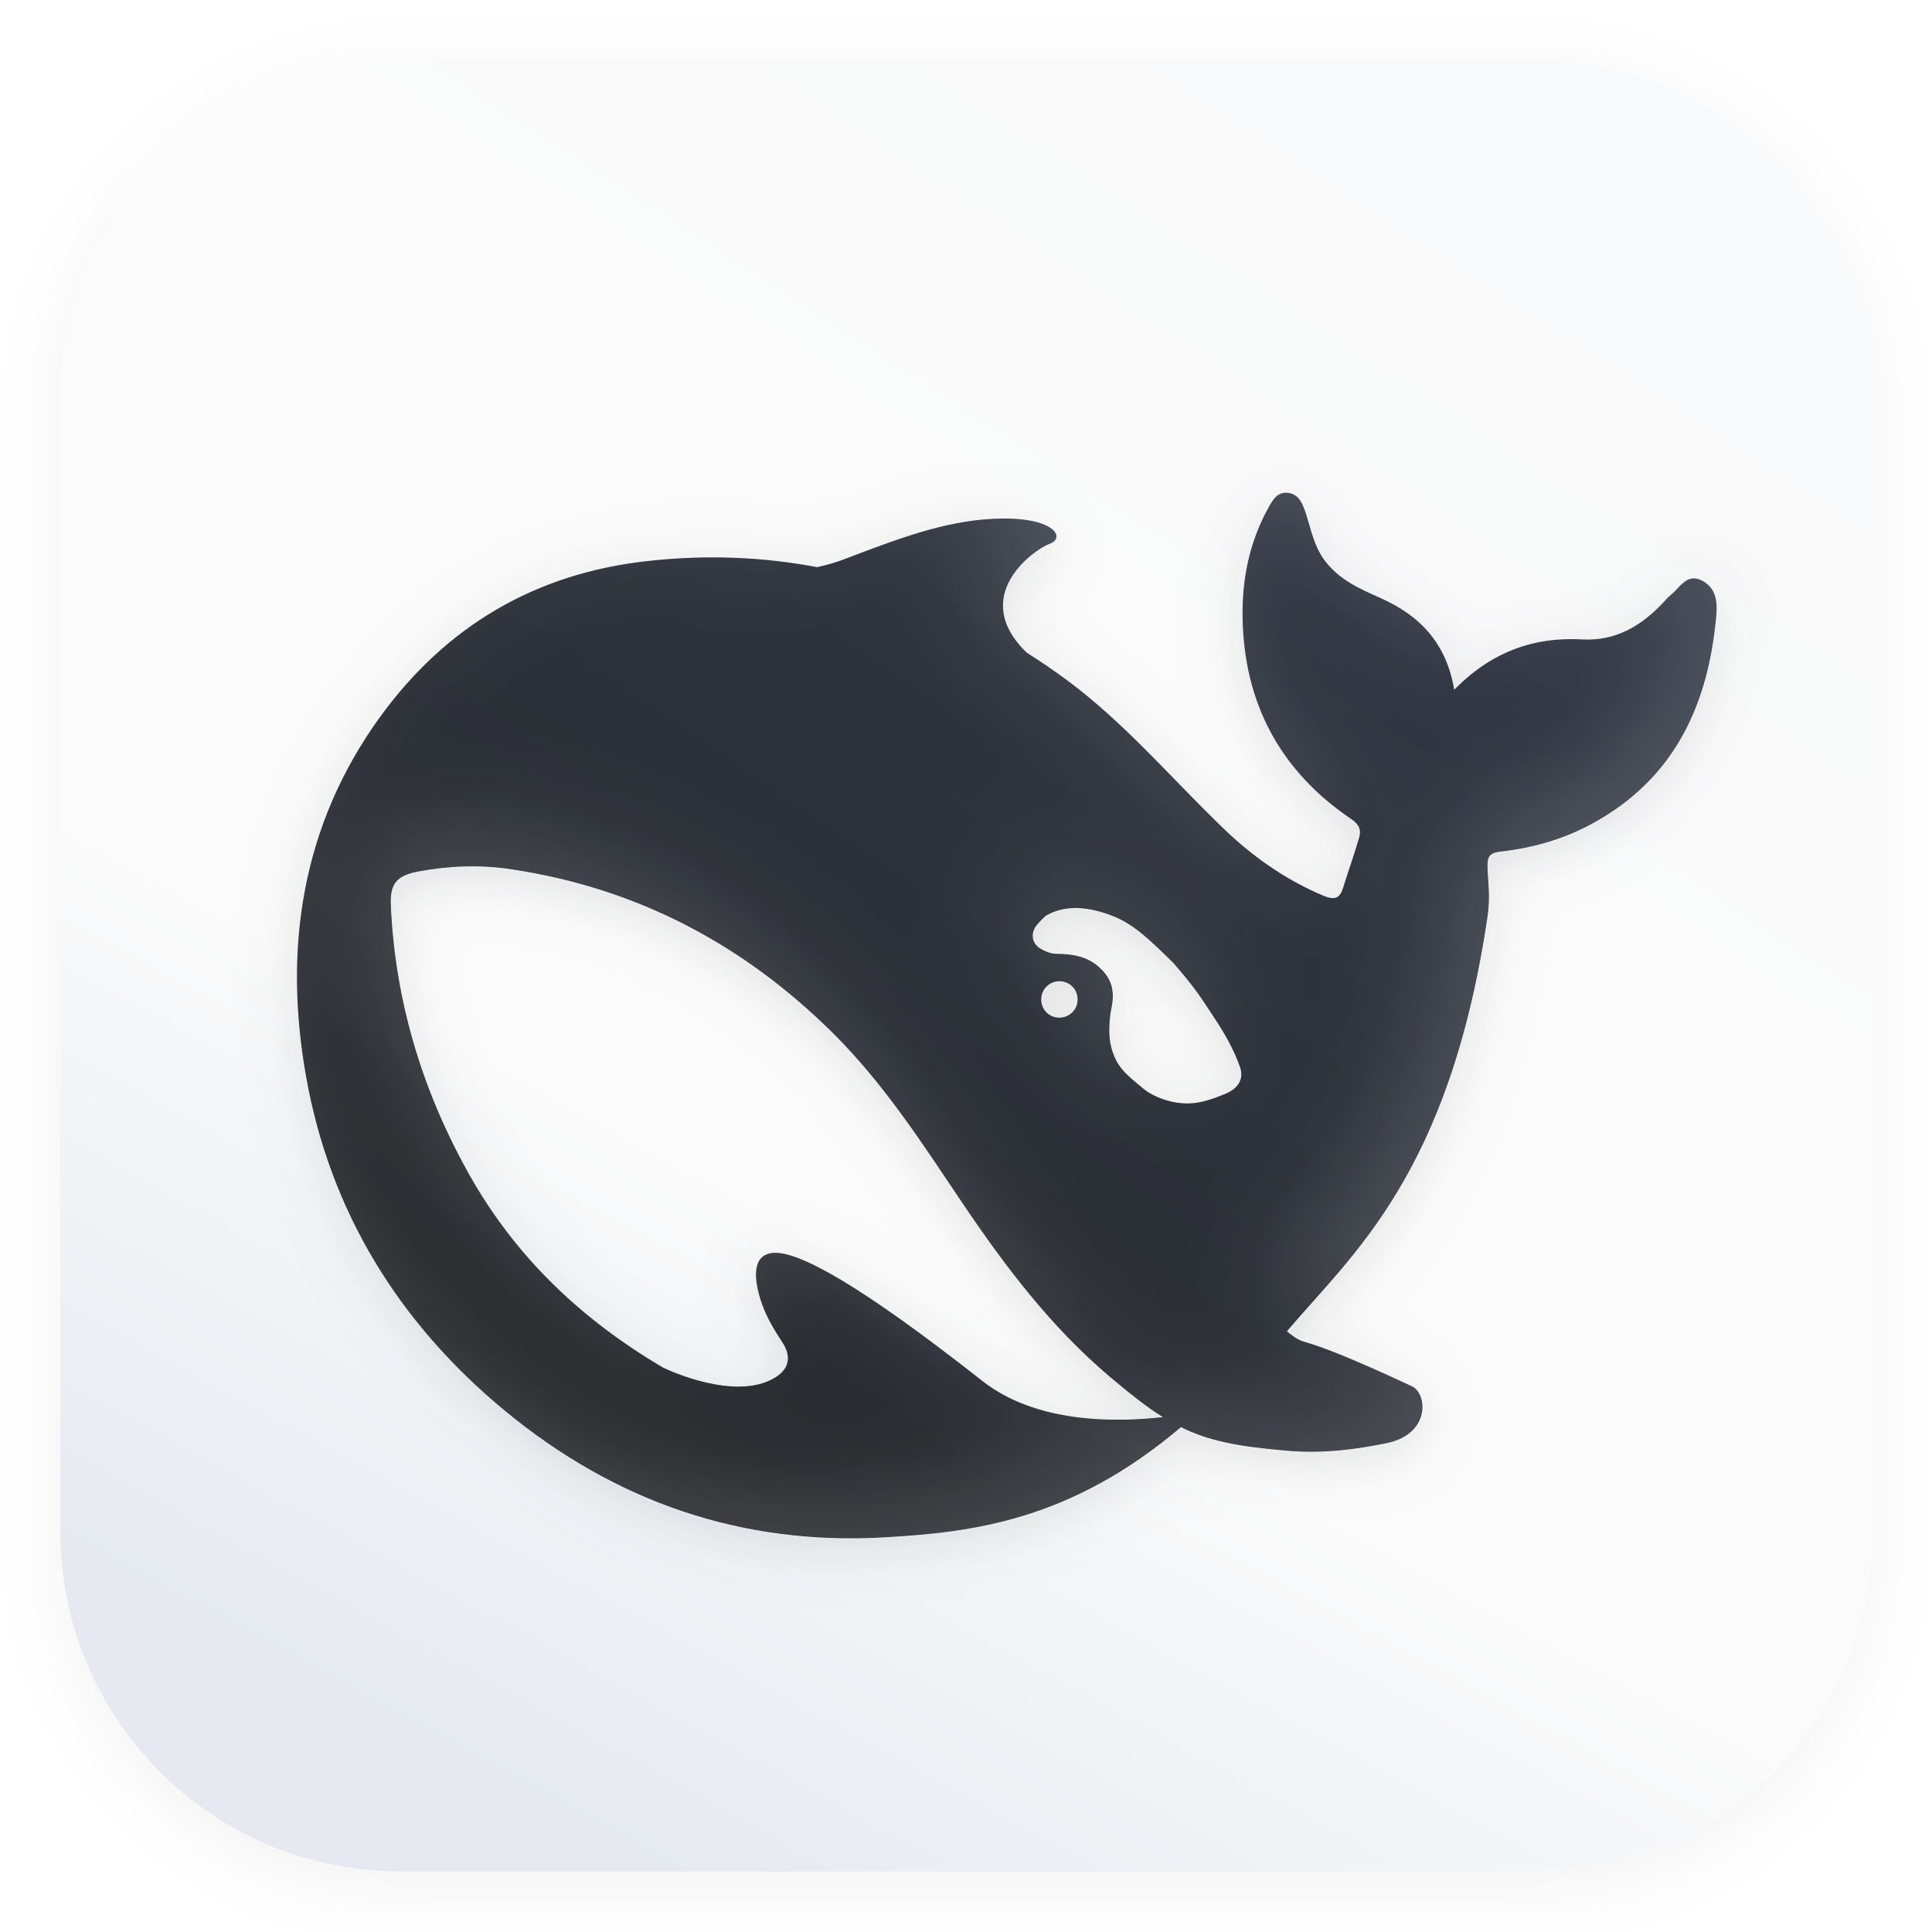
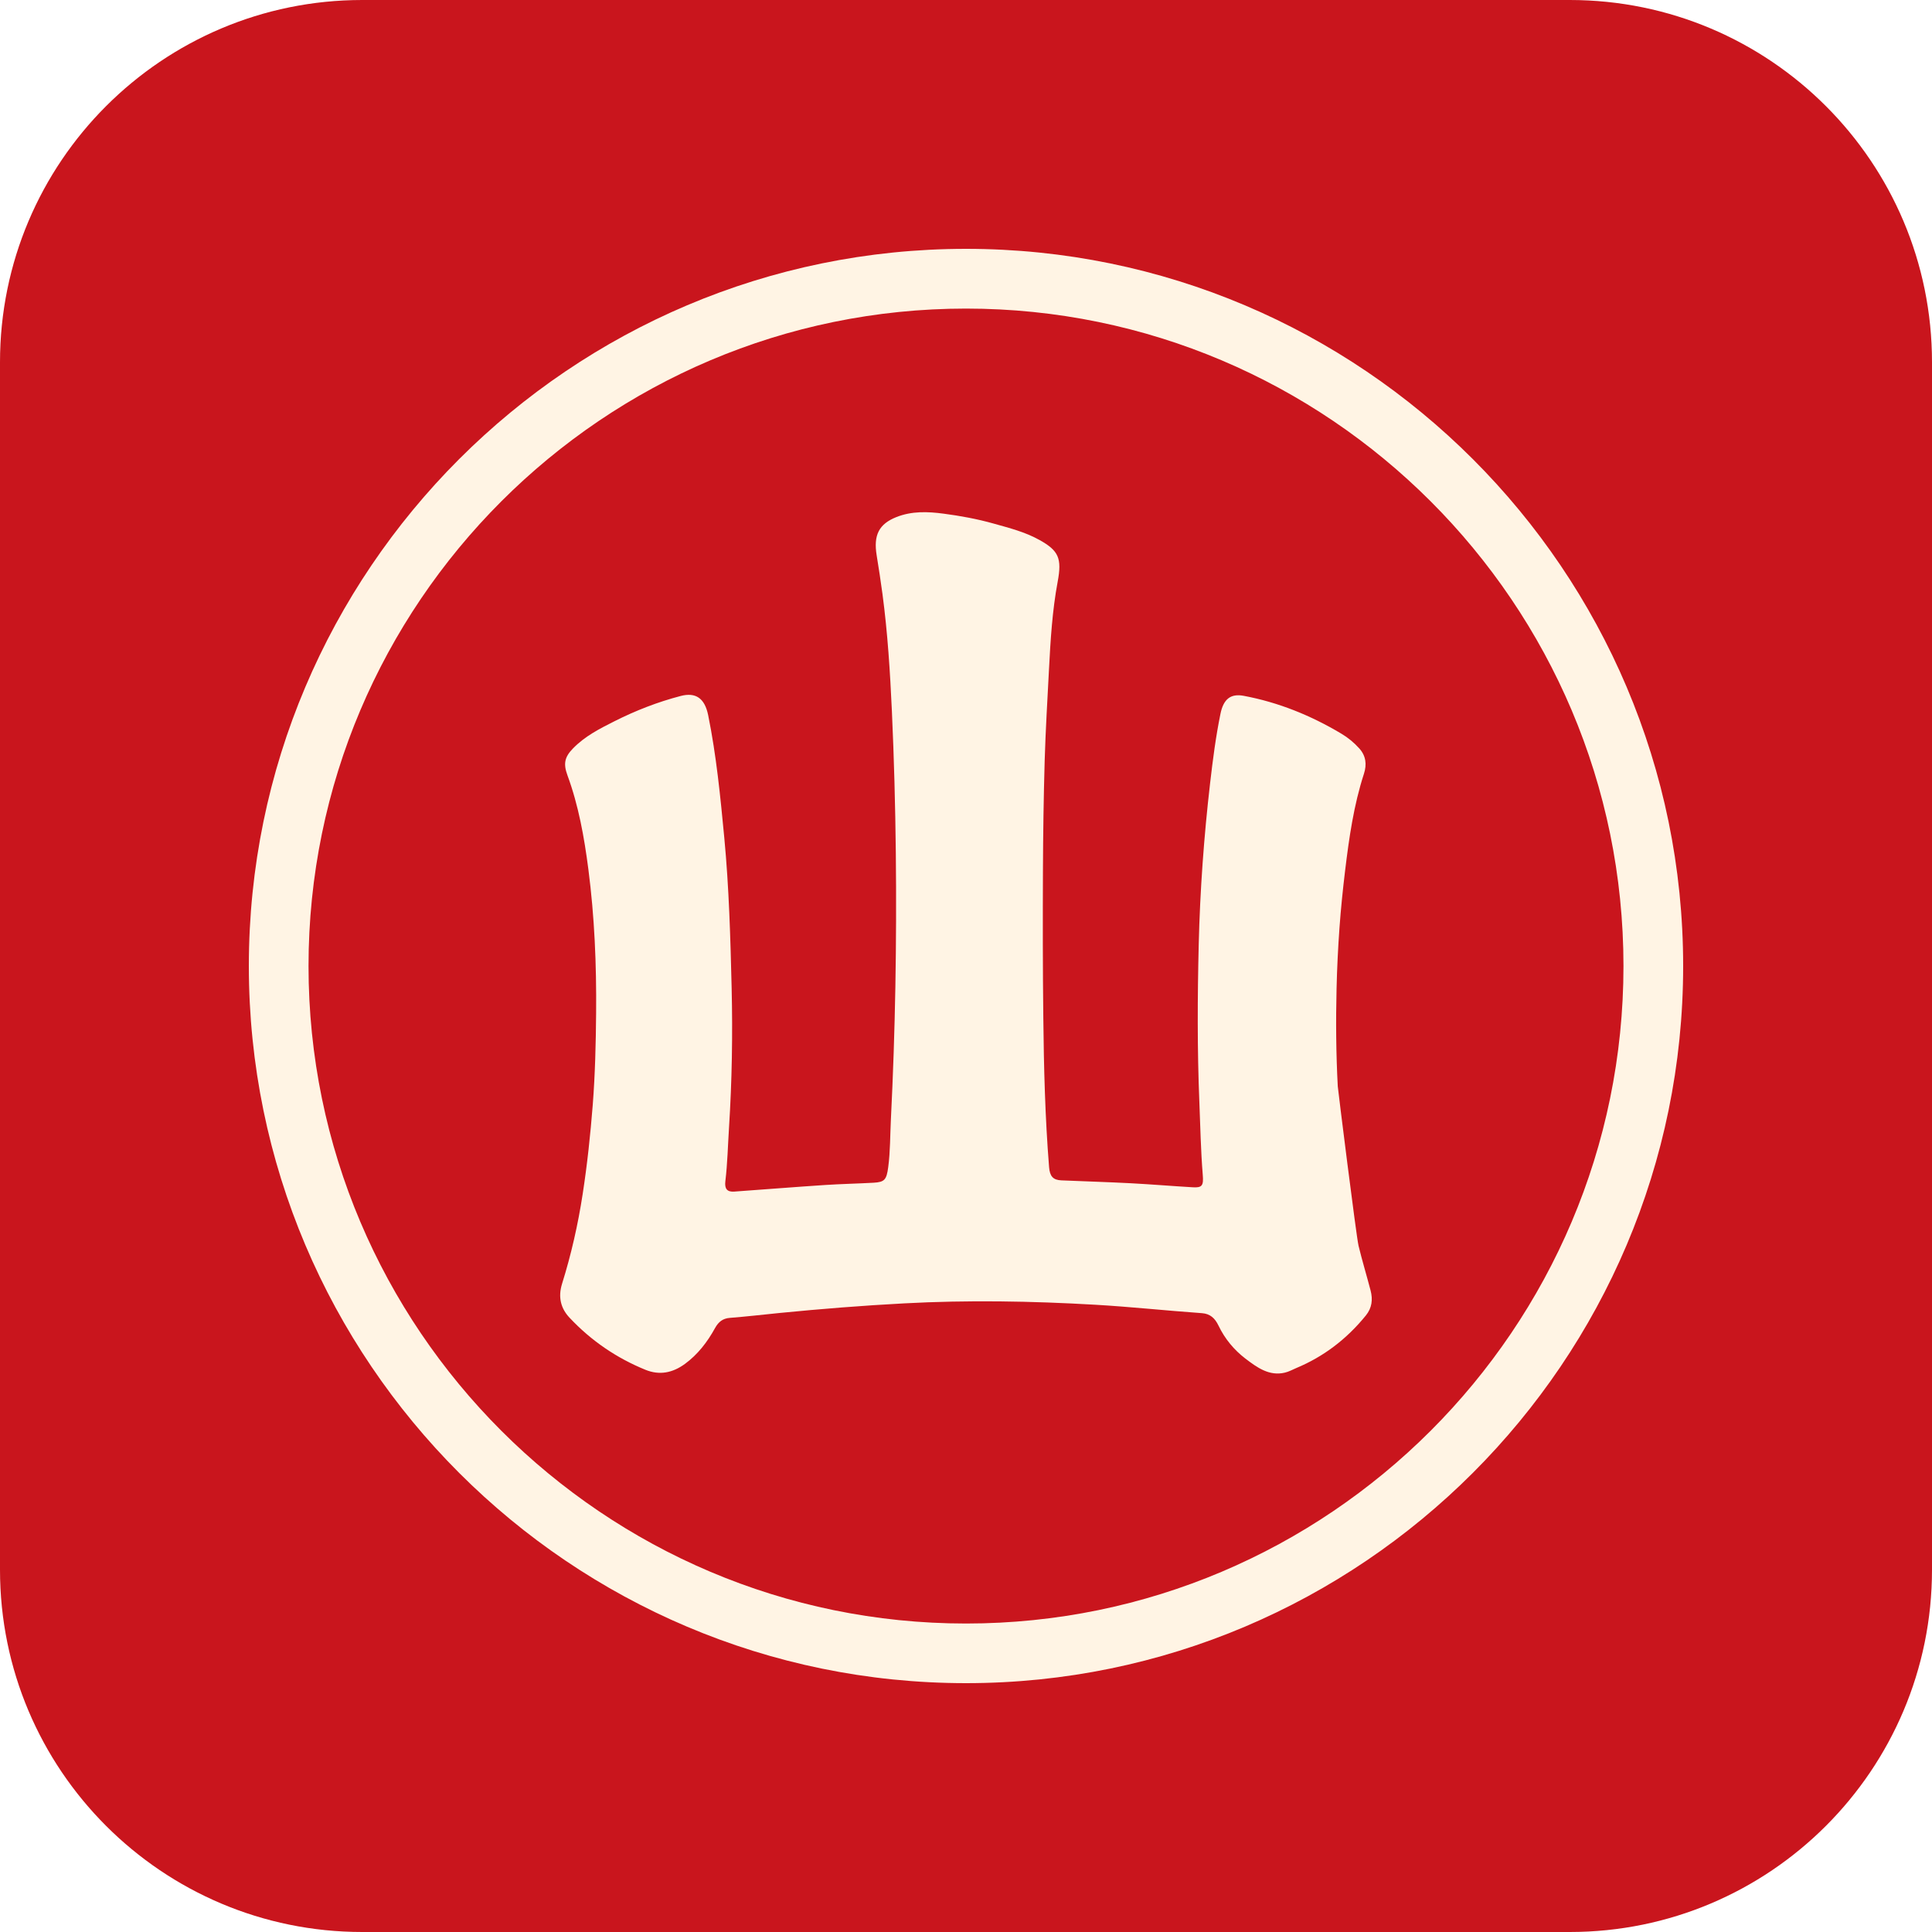
- <svg xmlns="http://www.w3.org/2000/svg" width="1024" height="1024" viewBox="0 0 1024 1024" fill="none">
-   <g transform="translate(32 32) scale(0.9375) translate(-40 -32)">
-     <g filter="url(#filter0_d_1637_371)">
-       <rect rx="192" width="1024" height="1024" transform="translate(40 32)" fill="#FBFBFB" />
-       <rect rx="192" width="1024" height="1024" transform="translate(40 32)" fill="url(#paint0_linear_1637_371)" fill-opacity="0.4" />
-       <rect rx="192" width="1024" height="1024" transform="translate(40 32)" fill="url(#paint1_linear_1637_371)" fill-opacity="0.8" />
-       <g id="tray-glyph" filter="url(#filter1_ddi_1637_371)">
-         <path d="M968.002 326.025C959.5 321.85 955.842 329.804 950.865 333.835C949.162 335.143 947.722 336.834 946.283 338.393C933.859 351.673 919.336 360.407 900.376 359.363C872.649 357.804 848.963 366.525 828.035 387.759C823.586 361.583 808.812 345.951 786.313 335.936C774.536 330.729 762.64 325.51 754.401 314.186C748.645 306.112 747.074 297.127 744.195 288.274C742.36 282.936 740.538 277.465 734.385 276.554C727.718 275.51 725.103 281.112 722.476 285.803C712.006 304.95 707.952 326.039 708.349 347.405C709.26 395.463 729.54 433.742 769.823 460.962C774.404 464.094 775.579 467.212 774.14 471.771C771.394 481.153 768.119 490.257 765.241 499.639C763.406 505.624 760.66 506.933 754.256 504.329C732.154 495.08 713.049 481.417 696.175 464.874C667.524 437.138 641.633 406.536 609.325 382.566C601.733 376.964 594.154 371.758 586.298 366.802C553.33 334.773 590.616 308.464 599.251 305.333C608.282 302.082 602.393 290.877 573.214 291.009C544.048 291.141 517.364 300.906 483.353 313.935C478.389 315.891 473.147 317.318 467.786 318.494C436.917 312.64 404.873 311.332 371.377 315.111C308.332 322.141 257.975 351.964 220.953 402.876C176.471 464.081 166.014 533.624 178.835 606.153C192.302 682.594 231.291 745.887 291.194 795.372C353.328 846.68 424.876 871.813 506.498 866.99C556.076 864.122 611.279 857.489 673.532 804.74C689.23 812.55 705.708 815.681 733.052 818.02C754.111 819.976 774.391 816.976 790.076 813.726C814.674 808.519 812.971 785.726 804.072 781.564C731.995 747.962 747.826 761.638 733.435 750.565C770.06 707.198 825.263 662.139 846.85 516.156C848.553 504.567 847.114 497.273 846.85 487.892C846.718 482.157 848.025 479.95 854.574 479.303C872.623 477.215 890.156 472.273 906.238 463.42C952.938 437.892 971.765 395.965 976.215 345.7C976.875 338.01 976.083 330.069 967.976 326.039L968.002 326.025ZM561.067 778.432C491.222 723.477 457.343 705.374 443.347 706.154C430.263 706.933 432.626 721.918 435.505 731.682C438.515 741.315 442.436 747.962 447.929 756.418C451.718 762.021 454.346 770.345 444.14 776.609C421.641 790.549 382.533 771.918 380.698 771.006C335.174 744.182 297.109 708.757 270.293 660.316C244.389 613.698 229.35 563.685 226.868 510.302C226.208 497.406 230.01 492.847 242.831 490.508C259.704 487.376 277.106 486.729 293.98 489.2C365.264 499.625 425.959 531.523 476.844 582.052C505.878 610.831 527.861 645.213 550.491 678.815C574.561 714.492 600.452 748.49 633.42 776.358C645.066 786.122 654.348 793.548 663.247 799.019C636.431 802.018 591.698 802.666 561.08 778.445L561.067 778.432ZM594.55 562.905C594.55 557.171 599.132 552.625 604.888 552.625C606.195 552.625 607.371 552.876 608.414 553.273C609.853 553.801 611.16 554.581 612.203 555.744C614.038 557.567 615.081 560.17 615.081 562.905C615.081 568.64 610.5 573.185 604.743 573.185C598.987 573.185 594.537 568.627 594.537 562.905H594.55ZM698.539 616.301C691.871 619.037 685.19 621.375 678.787 621.64C668.845 622.155 657.992 618.125 652.103 613.17C642.953 605.479 636.404 601.185 633.658 587.773C632.483 582.039 633.13 573.185 634.186 568.111C636.536 557.171 633.922 550.141 626.212 543.759C619.927 538.553 611.952 537.112 603.185 537.112C599.911 537.112 596.914 535.685 594.682 534.509C591.025 532.686 588.015 528.127 590.893 522.525C591.804 520.701 596.254 516.275 597.297 515.495C609.206 508.716 622.937 510.936 635.625 516.01C647.403 520.833 656.288 529.686 669.109 542.186C682.193 557.289 684.543 561.465 692.003 572.789C697.892 581.642 703.252 590.759 706.909 601.185C709.128 607.699 706.249 613.038 698.539 616.288V616.301Z" fill="url(#paint2_linear_1637_371)" fill-opacity="0.9" />
-       </g>
-     </g>
+ <svg xmlns="http://www.w3.org/2000/svg" width="1024" height="1024" viewBox="0 0 1024 1024">
+   <path fill="#C9151D" d="M192 0H832C938.04 0 1024 85.96 1024 192V832C1024 938.04 938.04 1024 832 1024H192C85.96 1024 0 938.04 0 832V192C0 85.96 85.96 0 192 0Z" />
+   <g fill="#FFF4E4" transform="translate(-90.3148 -235.8756) scale(2.78)">
+     <path d="m291.49,322.32c.7,2.88,1.56,5.71,2.31,8.58.45,1.73.25,3.32-.89,4.73-3.7,4.57-8.13,7.89-13.25,10.03-.74.31-1.43.71-2.22.89-2.98.71-5.31-1-7.55-2.71-2.09-1.61-3.86-3.69-5.09-6.26-.68-1.42-1.6-2.26-3.15-2.37-6.8-.48-13.6-1.22-20.41-1.61-12.11-.7-24.23-.91-36.35-.26-7.92.42-15.83,1.05-23.74,1.83-3.18.32-6.36.69-9.54.94-1.27.1-2.11.71-2.78,1.91-1.49,2.72-3.33,5.08-5.74,6.85-2.39,1.75-4.89,2.22-7.56,1.13-5.41-2.21-10.28-5.47-14.47-9.94-1.65-1.76-2.21-3.9-1.41-6.47,1.74-5.57,3.04-11.29,3.93-17.11.87-5.63,1.47-11.3,1.92-17,.45-5.84.59-11.68.64-17.53.08-9.17-.3-18.32-1.48-27.39-.79-6.1-1.87-12.14-3.98-17.88-.83-2.25-.54-3.51,1.07-5.16,2.29-2.34,5.08-3.75,7.86-5.15,4.08-2.06,8.29-3.69,12.65-4.83,2.87-.75,4.58.42,5.24,3.64,1.57,7.72,2.33,15.56,3.08,23.42.9,9.52,1.17,19.08,1.4,28.64.21,8.85.06,17.71-.5,26.55-.22,3.42-.29,6.86-.7,10.27-.18,1.47.36,2.06,1.69,1.97,5.79-.41,11.57-.88,17.36-1.26,3.07-.2,6.15-.26,9.22-.43,2.09-.12,2.46-.57,2.78-2.96.4-3.02.36-6.07.51-9.1.85-16.92,1.12-33.86.94-50.81-.1-9.03-.34-18.06-.75-27.07-.34-7.44-.81-14.89-1.79-22.27-.33-2.47-.71-4.94-1.11-7.39-.64-3.89.44-5.99,3.76-7.31,2.96-1.17,5.97-1.05,9-.65,3.21.42,6.41,1.01,9.54,1.89,2.98.84,6,1.59,8.78,3.15,3.61,2.02,4.26,3.47,3.43,7.92-1.03,5.53-1.37,11.14-1.66,16.76-.3,5.79-.65,11.59-.82,17.39-.2,6.97-.3,13.94-.33,20.92-.04,9.35-.04,18.7.07,28.04.1,9.52.34,19.04,1.1,28.52.14,1.75.76,2.45,2.35,2.52,4.42.19,8.84.32,13.25.55,3.94.21,7.87.54,11.81.77,1.77.11,2.06-.34,1.89-2.36-.38-4.63-.46-9.28-.65-13.92-.41-10.01-.36-20.03-.12-30.04.25-10.28.99-20.53,2.17-30.73.51-4.42,1.08-8.85,1.97-13.2.57-2.82,1.93-3.92,4.44-3.45,6.56,1.23,12.75,3.71,18.62,7.22,1.26.75,2.41,1.69,3.43,2.83,1.24,1.39,1.45,3.02.87,4.81-1.95,5.99-2.84,12.25-3.6,18.54-.43,3.58-.8,7.18-1.06,10.78-.28,3.87-.47,7.75-.56,11.64-.15,6.21-.1,12.42.23,18.63.03.53,3.54,28.67,3.95,30.34Z" />
+     <path d="m216.66,405.75c-75.39,0-136.73-61.33-136.73-136.73s61.34-136.73,136.73-136.73,136.73,61.34,136.73,136.73-61.34,136.73-136.73,136.73Zm0-262.07c-69.12,0-125.35,56.23-125.35,125.35s56.23,125.35,125.35,125.35,125.35-56.23,125.35-125.35-56.23-125.35-125.35-125.35Z" />
  </g>
-   <defs>
-     <filter id="filter0_d_1637_371" x="-8" y="-16" width="1120" height="1120" filterUnits="userSpaceOnUse" color-interpolation-filters="sRGB">
-       <feFlood flood-opacity="0" result="BackgroundImageFix" />
-       <feColorMatrix in="SourceAlpha" type="matrix" values="0 0 0 0 0 0 0 0 0 0 0 0 0 0 0 0 0 0 127 0" result="hardAlpha" />
-       <feOffset dy="8" />
-       <feGaussianBlur stdDeviation="20" />
-       <feComposite in2="hardAlpha" operator="out" />
-       <feColorMatrix type="matrix" values="0 0 0 0 0 0 0 0 0 0 0 0 0 0 0 0 0 0 0.05 0" />
-       <feBlend mode="normal" in2="BackgroundImageFix" result="effect1_dropShadow_1637_371" />
-       <feBlend mode="normal" in="BackgroundImageFix" in2="effect1_dropShadow_1637_371" result="BackgroundImageFix" />
-       <feBlend mode="normal" in="SourceGraphic" in2="BackgroundImageFix" result="shape" />
-     </filter>
-     <filter id="filter1_ddi_1637_371" x="133.744" y="240.427" width="882.652" height="671.147" filterUnits="userSpaceOnUse" color-interpolation-filters="sRGB">
-       <feFlood flood-opacity="0" result="BackgroundImageFix" />
-       <feColorMatrix in="SourceAlpha" type="matrix" values="0 0 0 0 0 0 0 0 0 0 0 0 0 0 0 0 0 0 127 0" result="hardAlpha" />
-       <feOffset dy="4" />
-       <feGaussianBlur stdDeviation="20" />
-       <feComposite in2="hardAlpha" operator="out" />
-       <feColorMatrix type="matrix" values="0 0 0 0 0.176 0 0 0 0 0.192 0 0 0 0 0.231 0 0 0 0.08 0" />
-       <feBlend mode="normal" in2="BackgroundImageFix" result="effect1_dropShadow_1637_371" />
-       <feColorMatrix in="SourceAlpha" type="matrix" values="0 0 0 0 0 0 0 0 0 0 0 0 0 0 0 0 0 0 127 0" result="hardAlpha" />
-       <feOffset dy="8" />
-       <feGaussianBlur stdDeviation="8" />
-       <feComposite in2="hardAlpha" operator="out" />
-       <feColorMatrix type="matrix" values="0 0 0 0 0.173 0 0 0 0 0.188 0 0 0 0 0.224 0 0 0 0.04 0" />
-       <feBlend mode="normal" in2="effect1_dropShadow_1637_371" result="effect2_dropShadow_1637_371" />
-       <feBlend mode="normal" in="SourceGraphic" in2="BackgroundImageFix" result="shape" />
-       <feColorMatrix in="SourceAlpha" type="matrix" values="0 0 0 0 0 0 0 0 0 0 0 0 0 0 0 0 0 0 127 0" result="hardAlpha" />
-       <feOffset dx="-16" dy="-20" />
-       <feGaussianBlur stdDeviation="30" />
-       <feComposite in2="hardAlpha" operator="arithmetic" k2="-1" k3="1" />
-       <feColorMatrix type="matrix" values="0 0 0 0 1 0 0 0 0 1 0 0 0 0 1 0 0 0 0.15 0" />
-       <feBlend mode="normal" in2="shape" result="effect3_innerShadow_1637_371" />
-       <feBlend mode="normal" in="effect3_innerShadow_1637_371" in2="effect2_dropShadow_1637_371" result="effect3_innerShadow_1637_371" />
-     </filter>
-     <linearGradient id="paint0_linear_1637_371" x1="973.58" y1="1.59609e-05" x2="378.123" y2="917.86" gradientUnits="userSpaceOnUse">
-       <stop offset="0.142" stop-color="#D4DBE9" />
-       <stop offset="0.486" stop-color="#FBFBFB" />
-     </linearGradient>
-     <linearGradient id="paint1_linear_1637_371" x1="603.371" y1="445.063" x2="239.356" y2="1111.41" gradientUnits="userSpaceOnUse">
-       <stop offset="0.363" stop-color="#FBFBFB" />
-       <stop offset="0.83" stop-color="#E1E6EE" />
-     </linearGradient>
-     <linearGradient id="paint2_linear_1637_371" x1="849.855" y1="39.085" x2="331.636" y2="802.645" gradientUnits="userSpaceOnUse">
-       <stop offset="0.086" stop-color="#1C2434" />
-       <stop offset="1" stop-color="#0F1115" />
-     </linearGradient>
-   </defs>
</svg>
